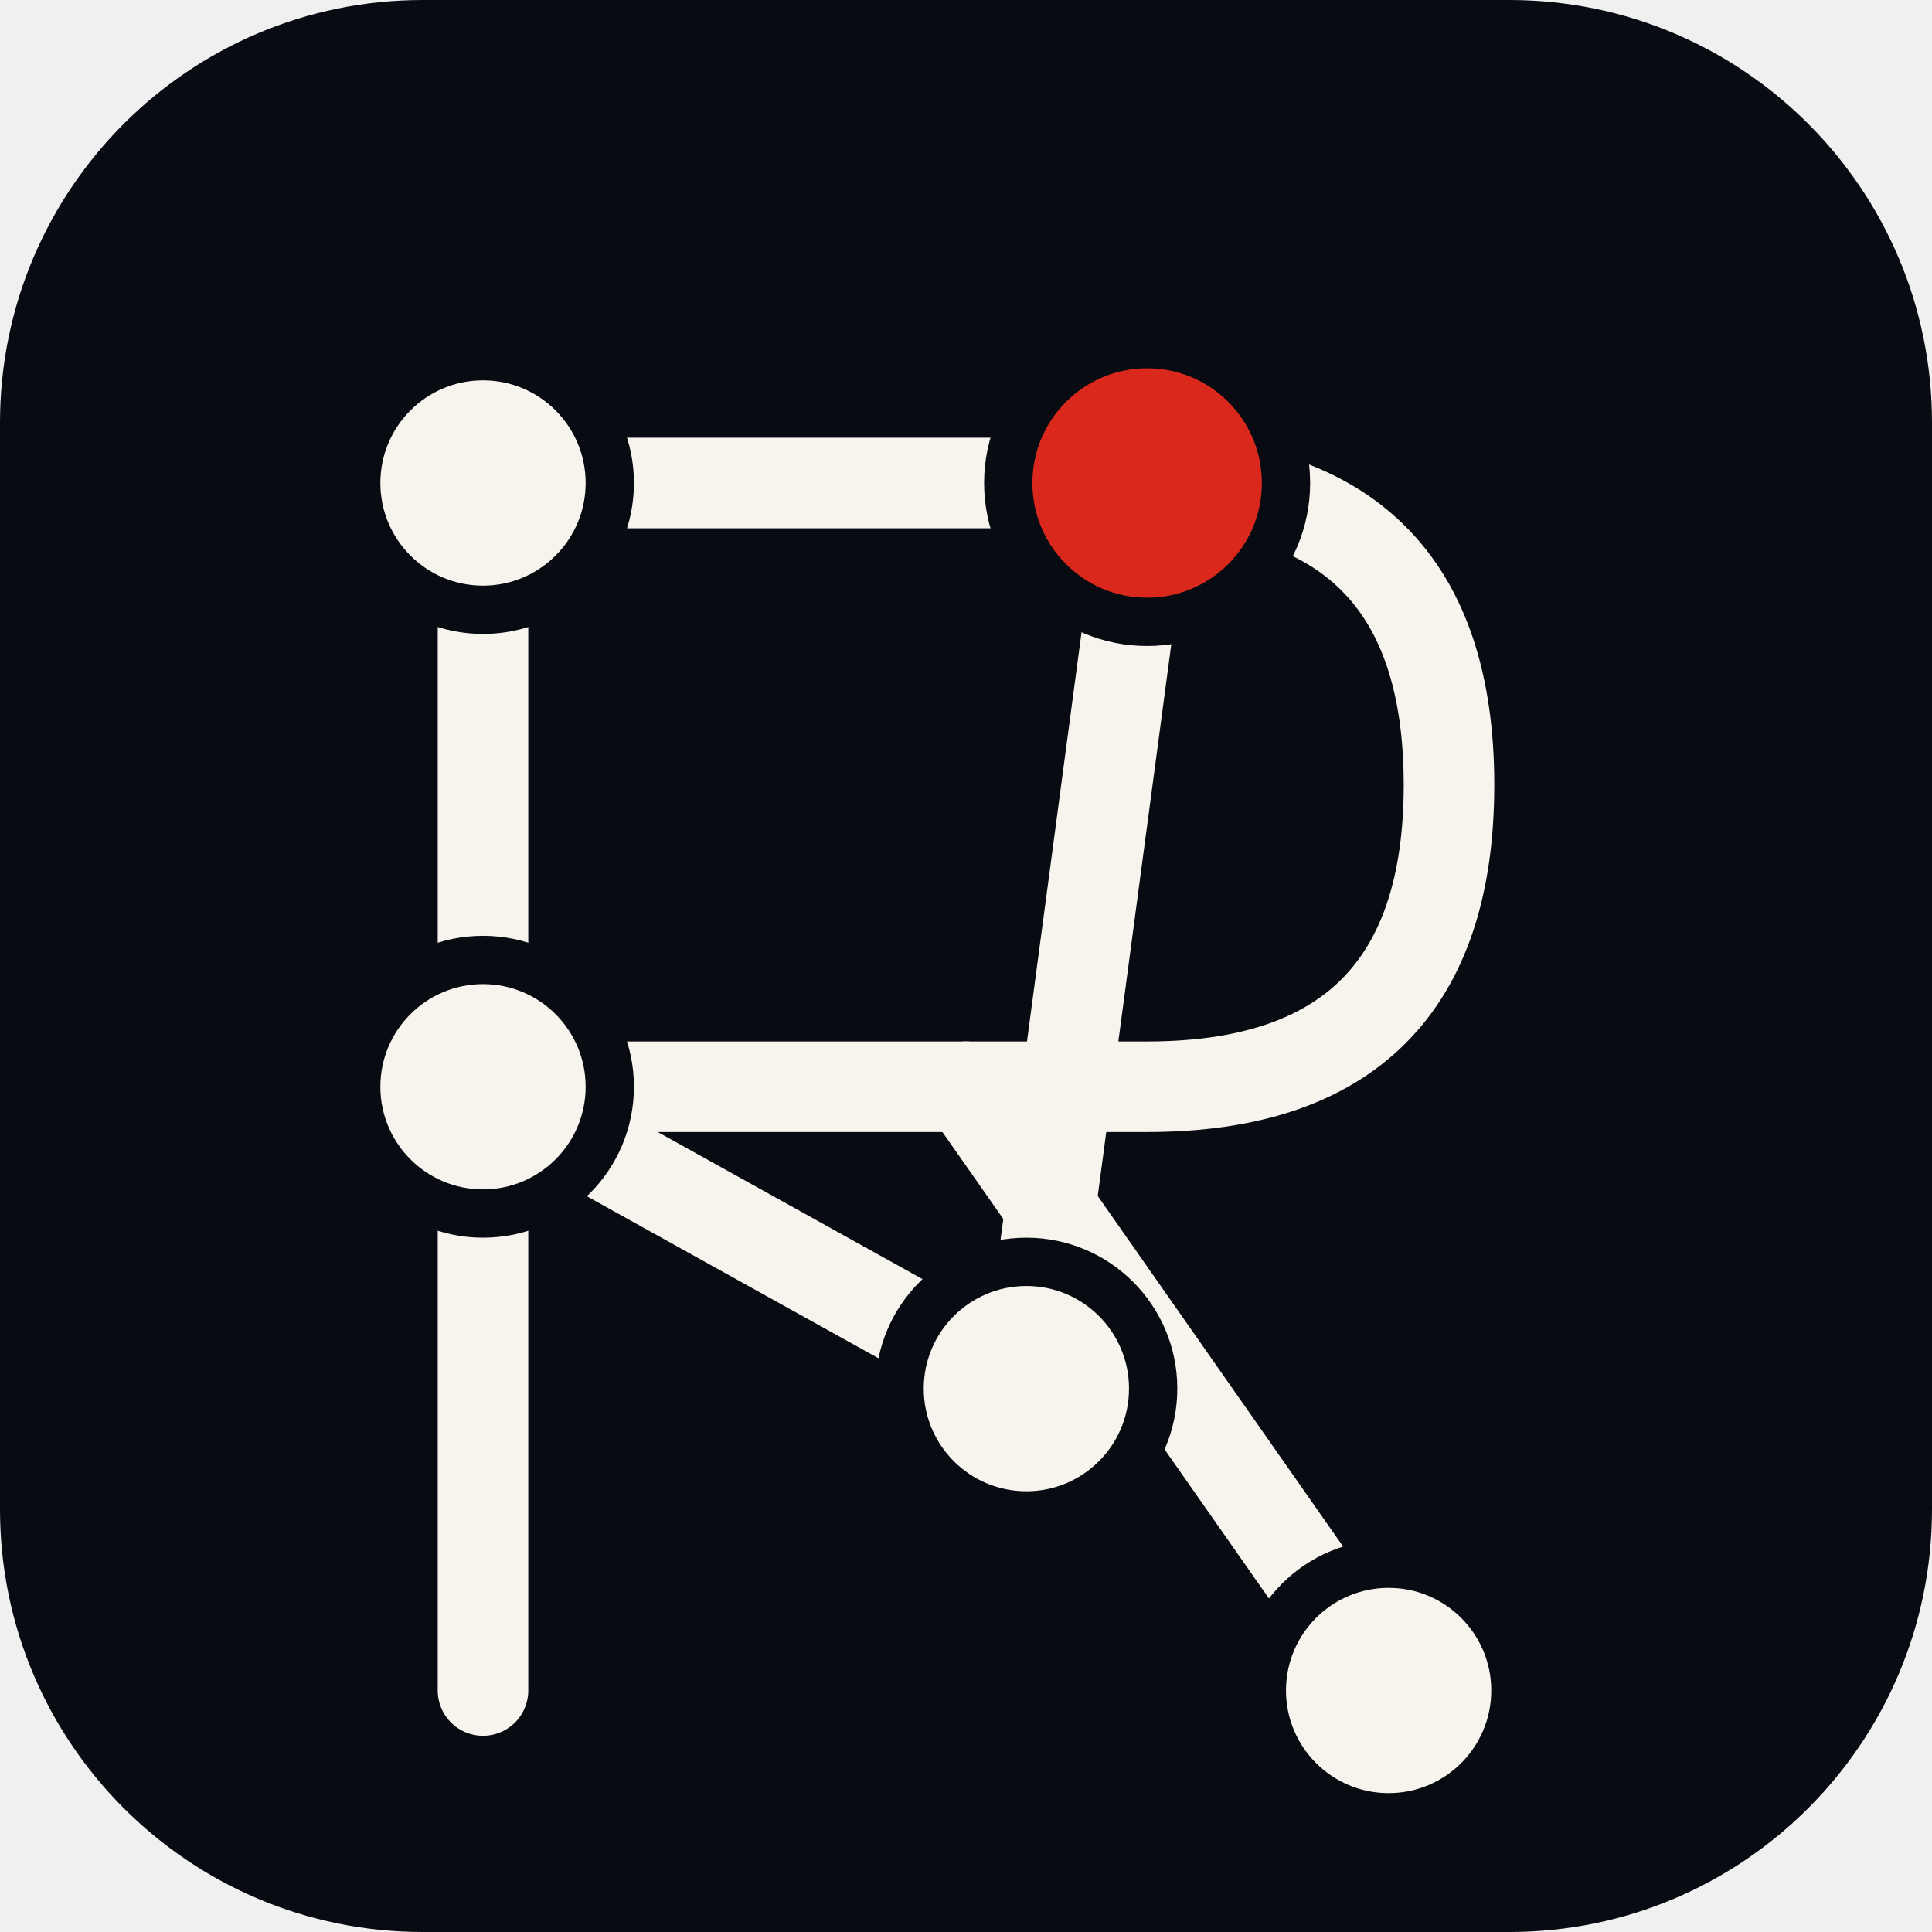
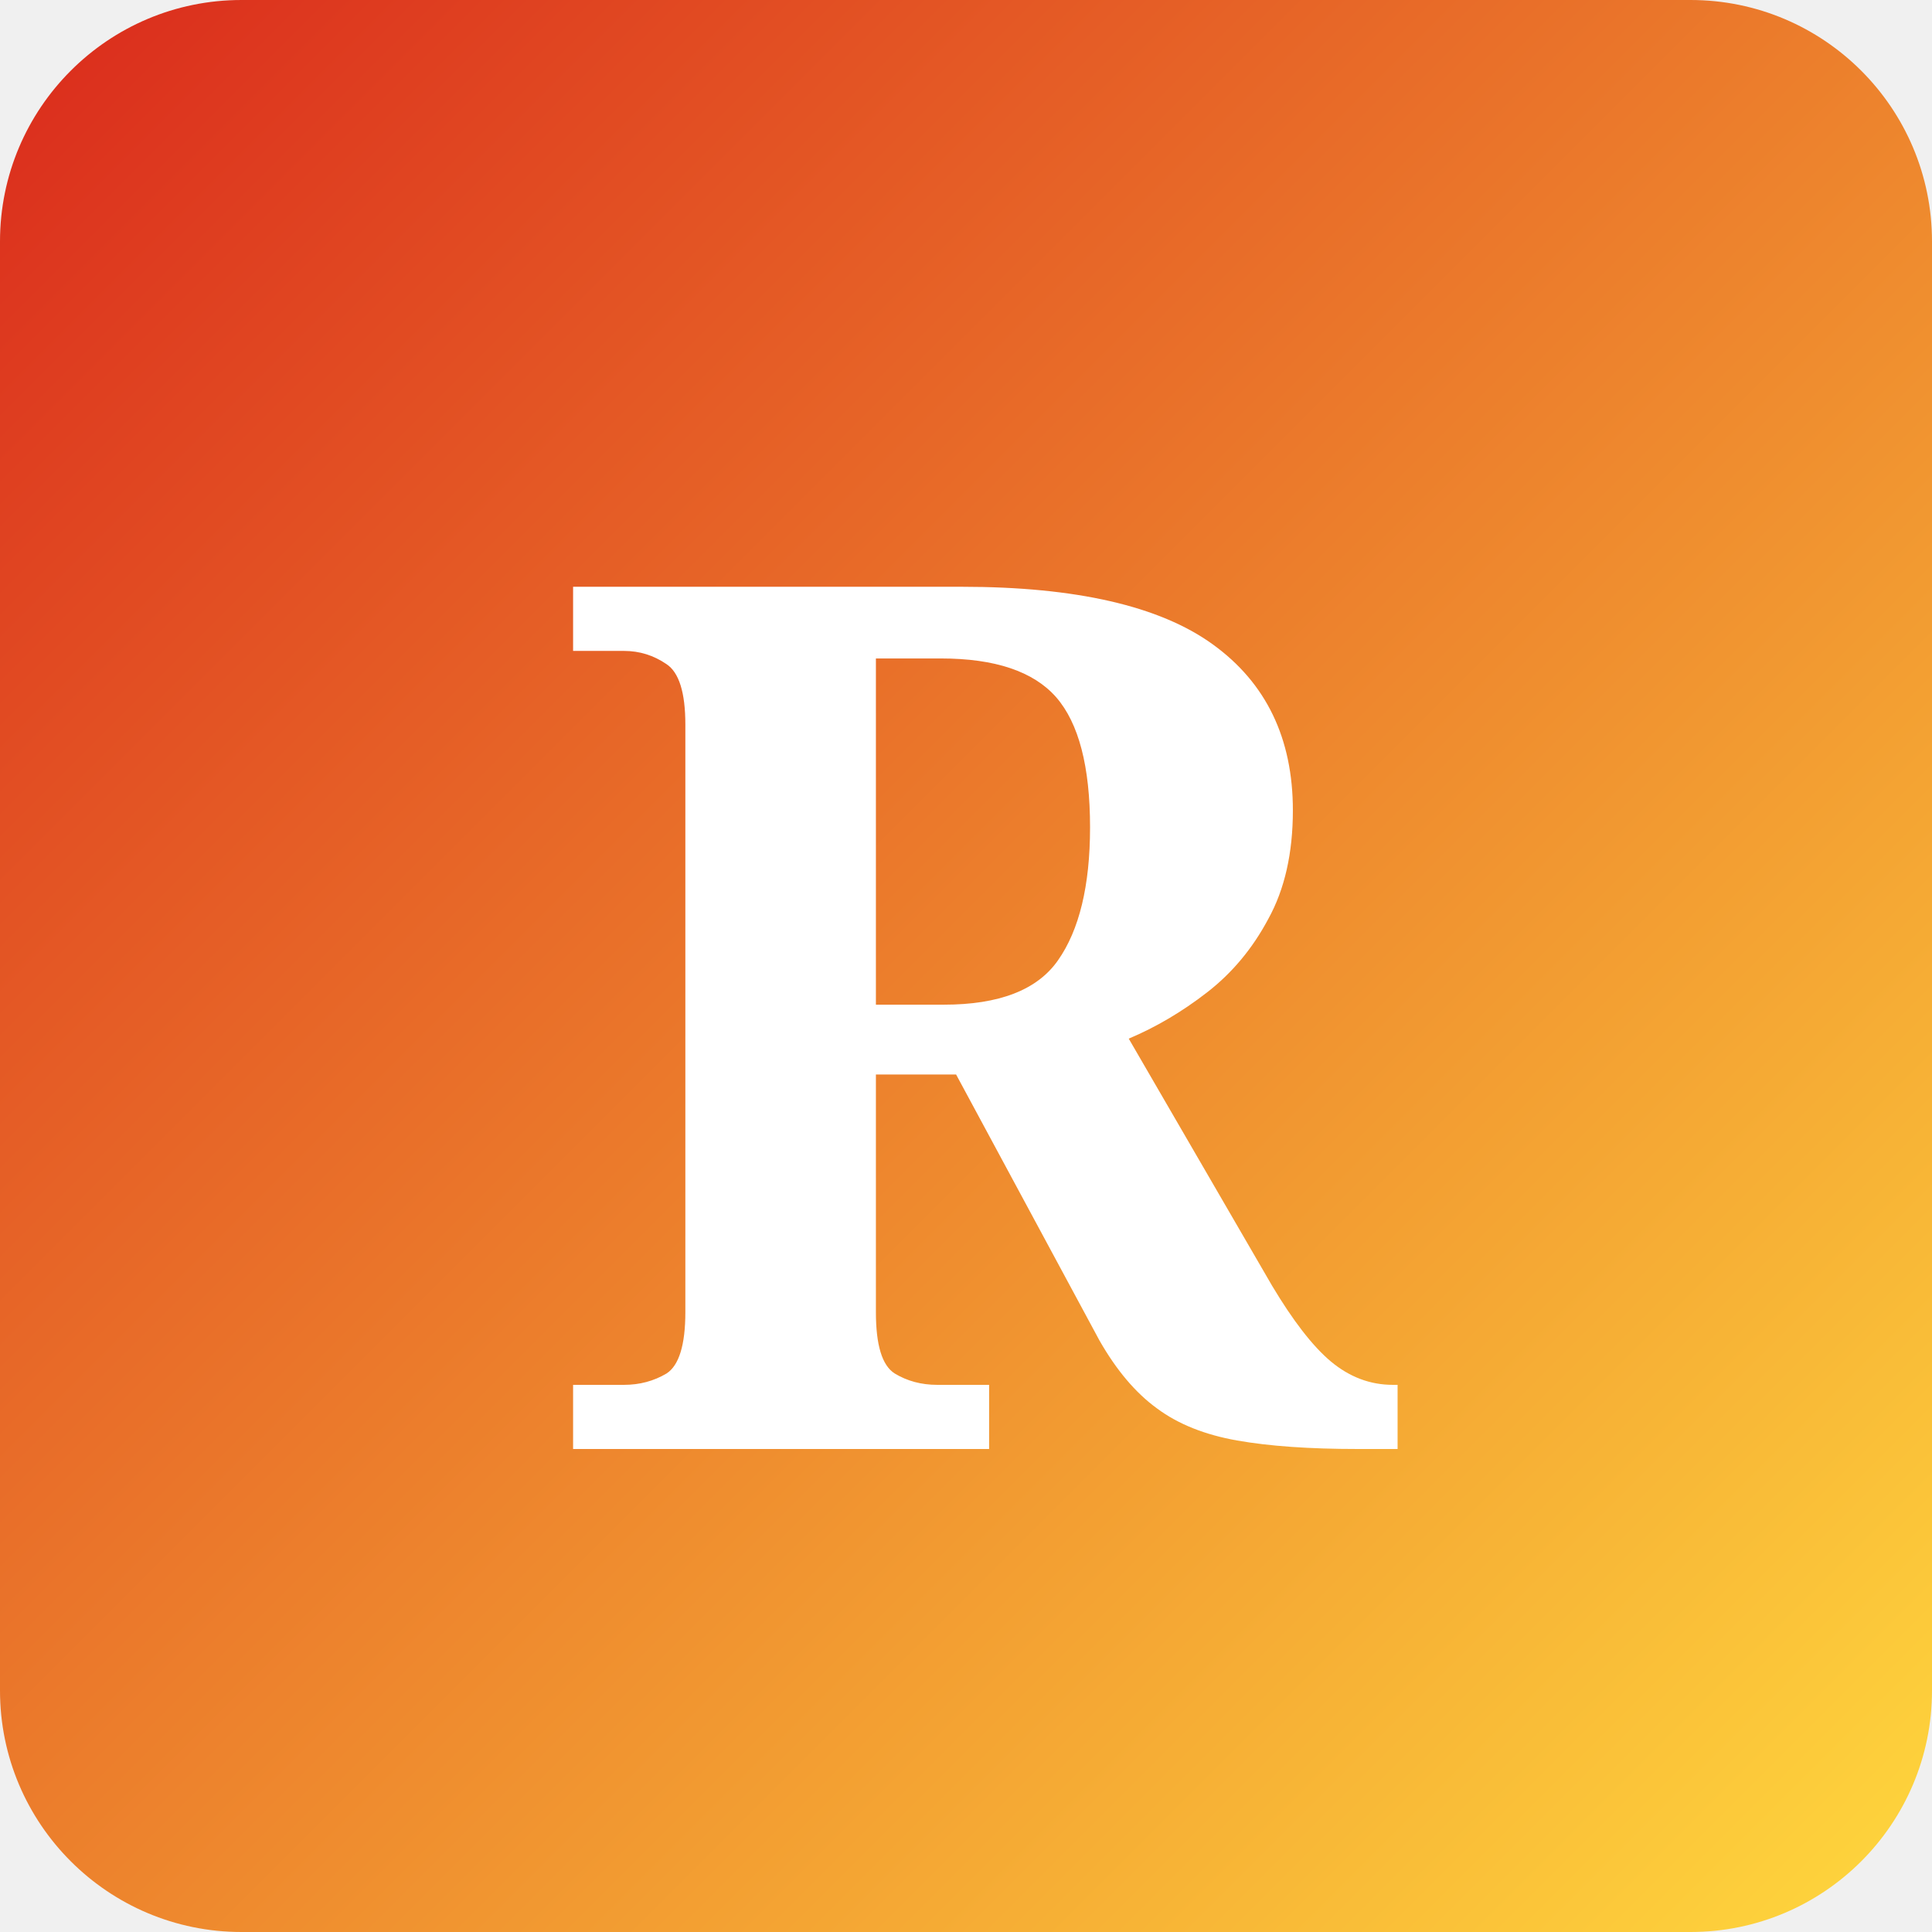
- <svg xmlns="http://www.w3.org/2000/svg" viewBox="0 0 64 64" fill="none">
-   <rect width="64" height="64" rx="14" fill="#080B11" />
-   <g stroke="#F7F4EE" stroke-width="3" stroke-linecap="round" stroke-linejoin="round" fill="none">
-     <line x1="16" y1="16" x2="16" y2="56" />
-     <line x1="16" y1="16" x2="38" y2="16" />
-     <path d="M38 16 q 10 0 10 10 q 0 10 -10 10 L 16 36" />
-     <line x1="32" y1="36" x2="46" y2="56" />
-     <line x1="16" y1="36" x2="34" y2="46" />
-     <line x1="38" y1="16" x2="34" y2="46" />
-   </g>
-   <g stroke="#080B11" stroke-width="1.6" fill="#F7F4EE">
-     <circle cx="16" cy="16" r="4.2" />
-     <circle cx="16" cy="36" r="4.2" />
-     <circle cx="34" cy="46" r="4.2" />
-     <circle cx="46" cy="56" r="4.2" />
-   </g>
-   <circle cx="38" cy="16" r="4.6" fill="#DA291C" stroke="#080B11" stroke-width="1.6" />
+ <svg xmlns="http://www.w3.org/2000/svg" viewBox="0 0 32 32">
+   <defs>
+     <linearGradient id="catalanGradient" x1="0%" y1="0%" x2="100%" y2="100%">
+       <stop offset="0%" style="stop-color:#DA291C;stop-opacity:1" />
+       <stop offset="100%" style="stop-color:#FFD93D;stop-opacity:1" />
+     </linearGradient>
+   </defs>
+   <rect width="32" height="32" rx="4" fill="url(#catalanGradient)" />
+   <text x="16" y="24" font-family="Playfair Display, serif" font-size="20" font-weight="bold" text-anchor="middle" fill="white">R</text>
</svg>
